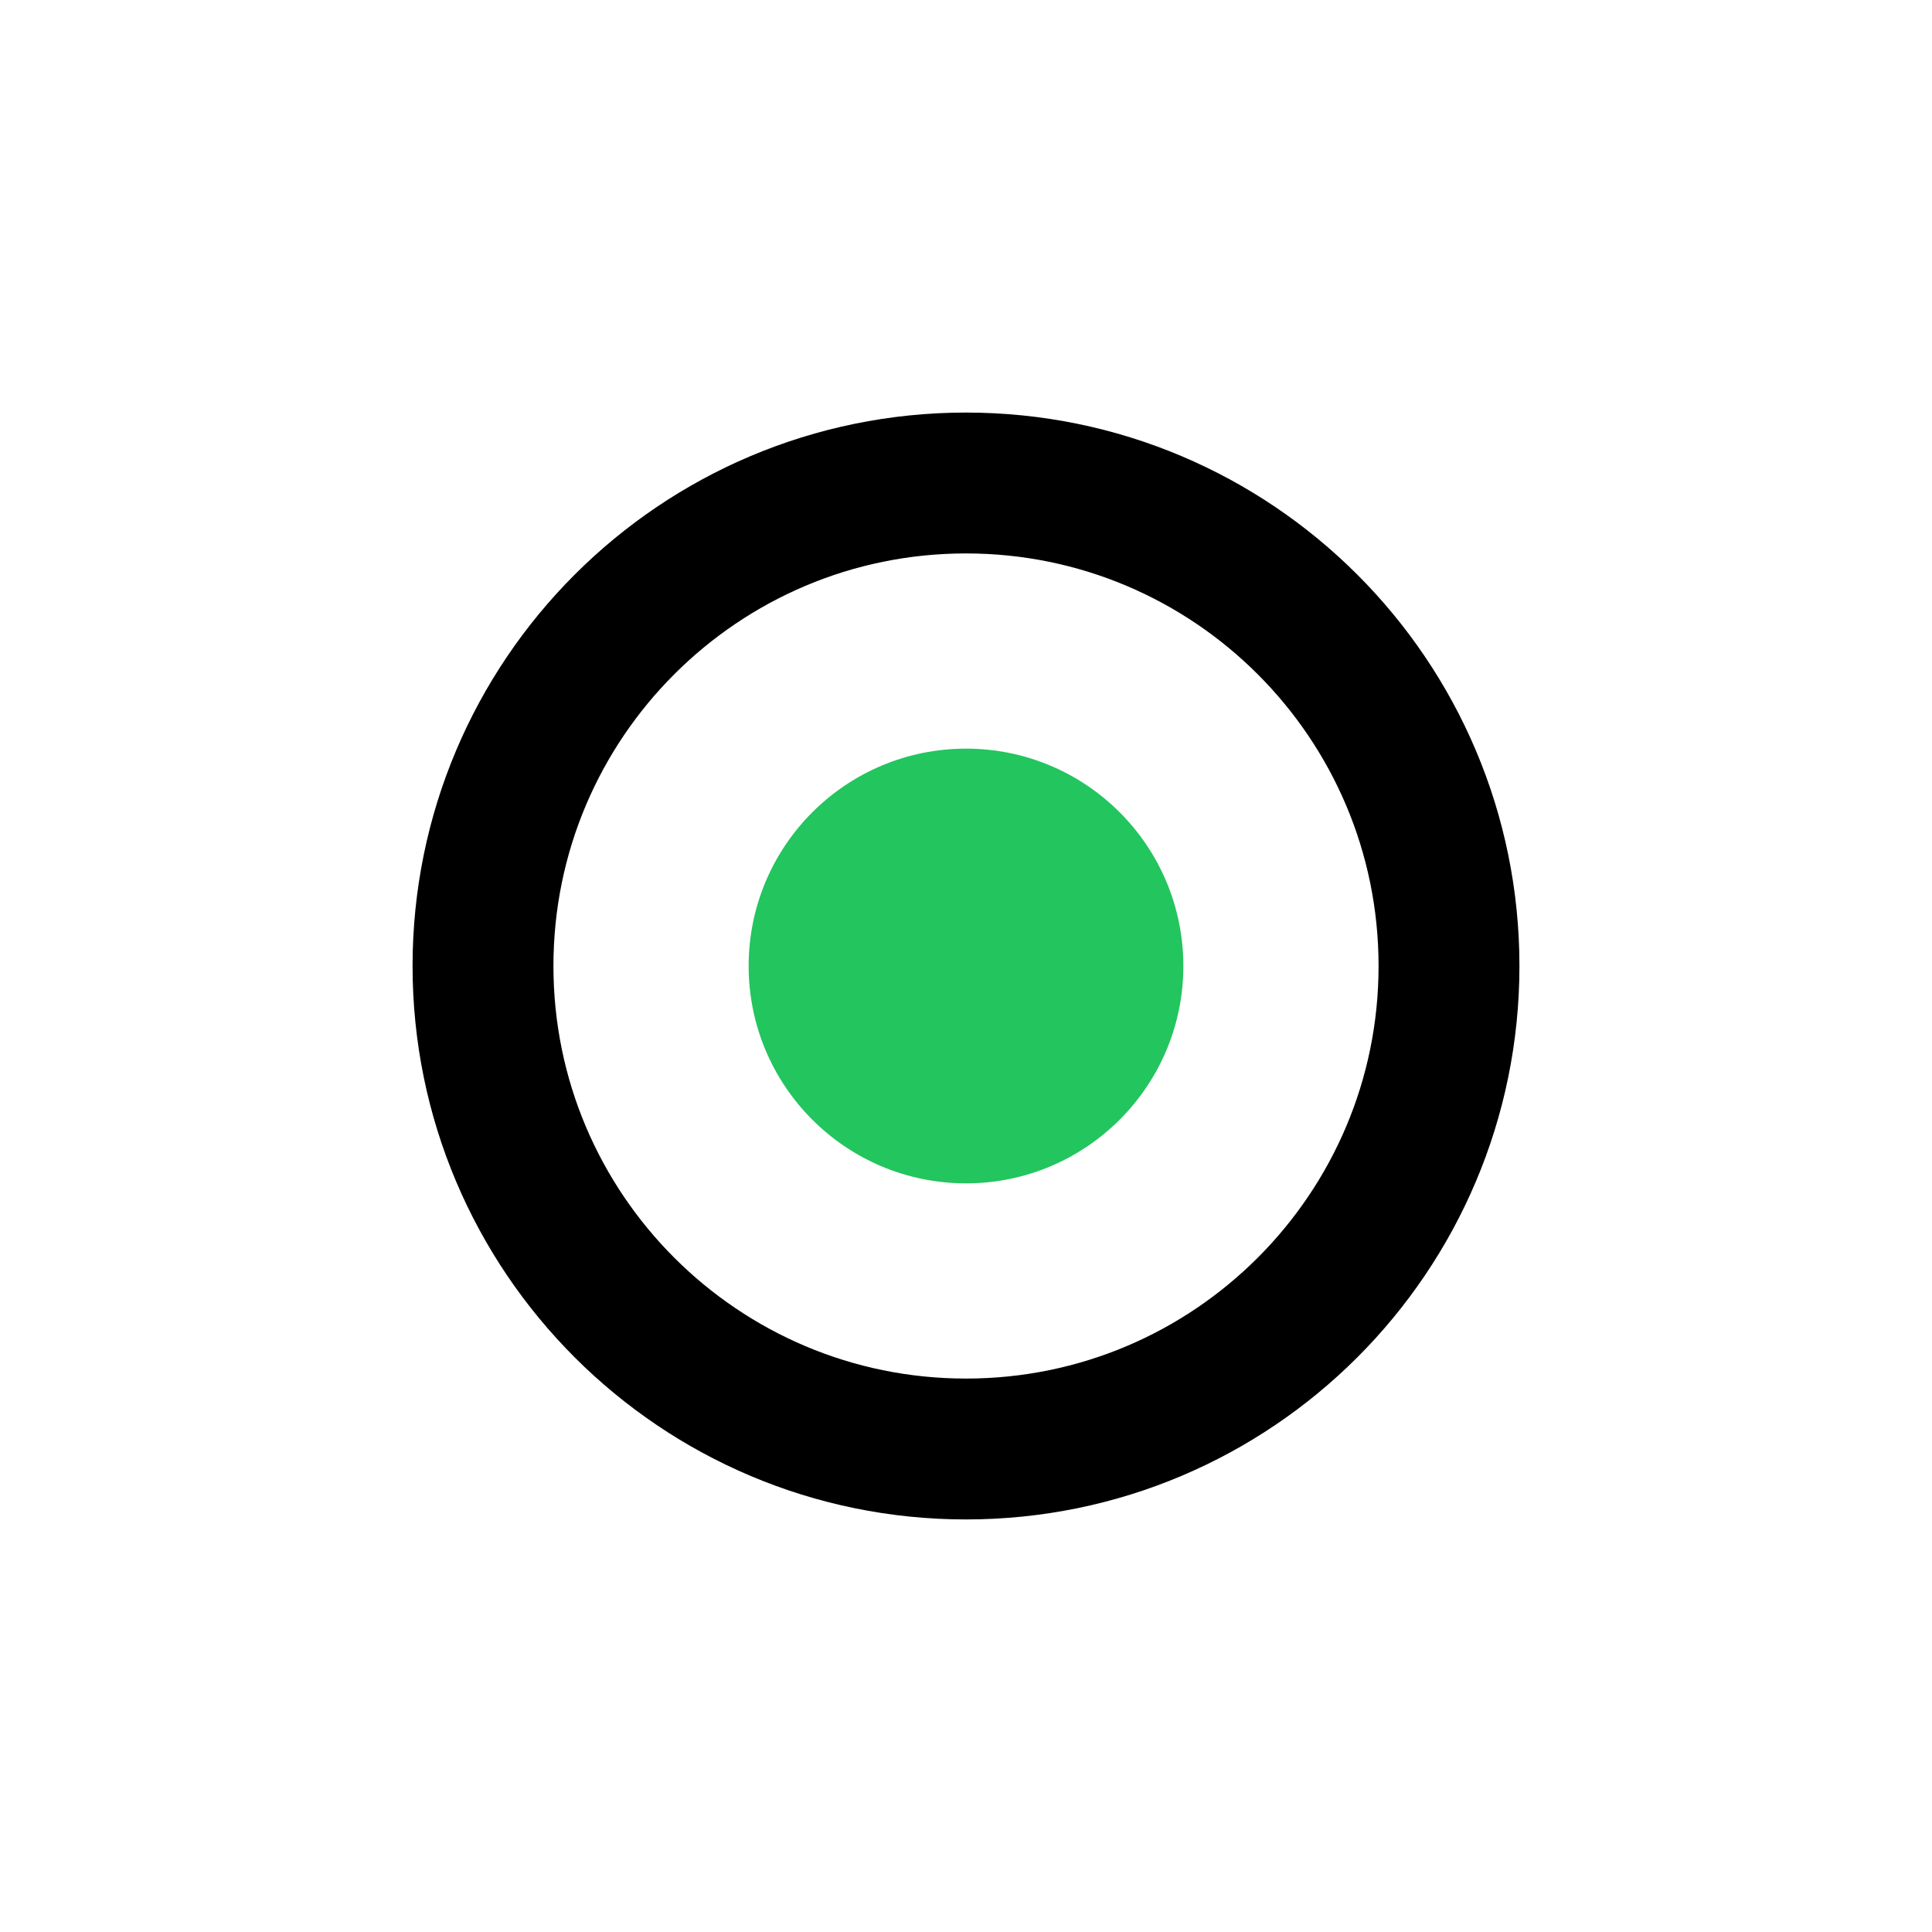
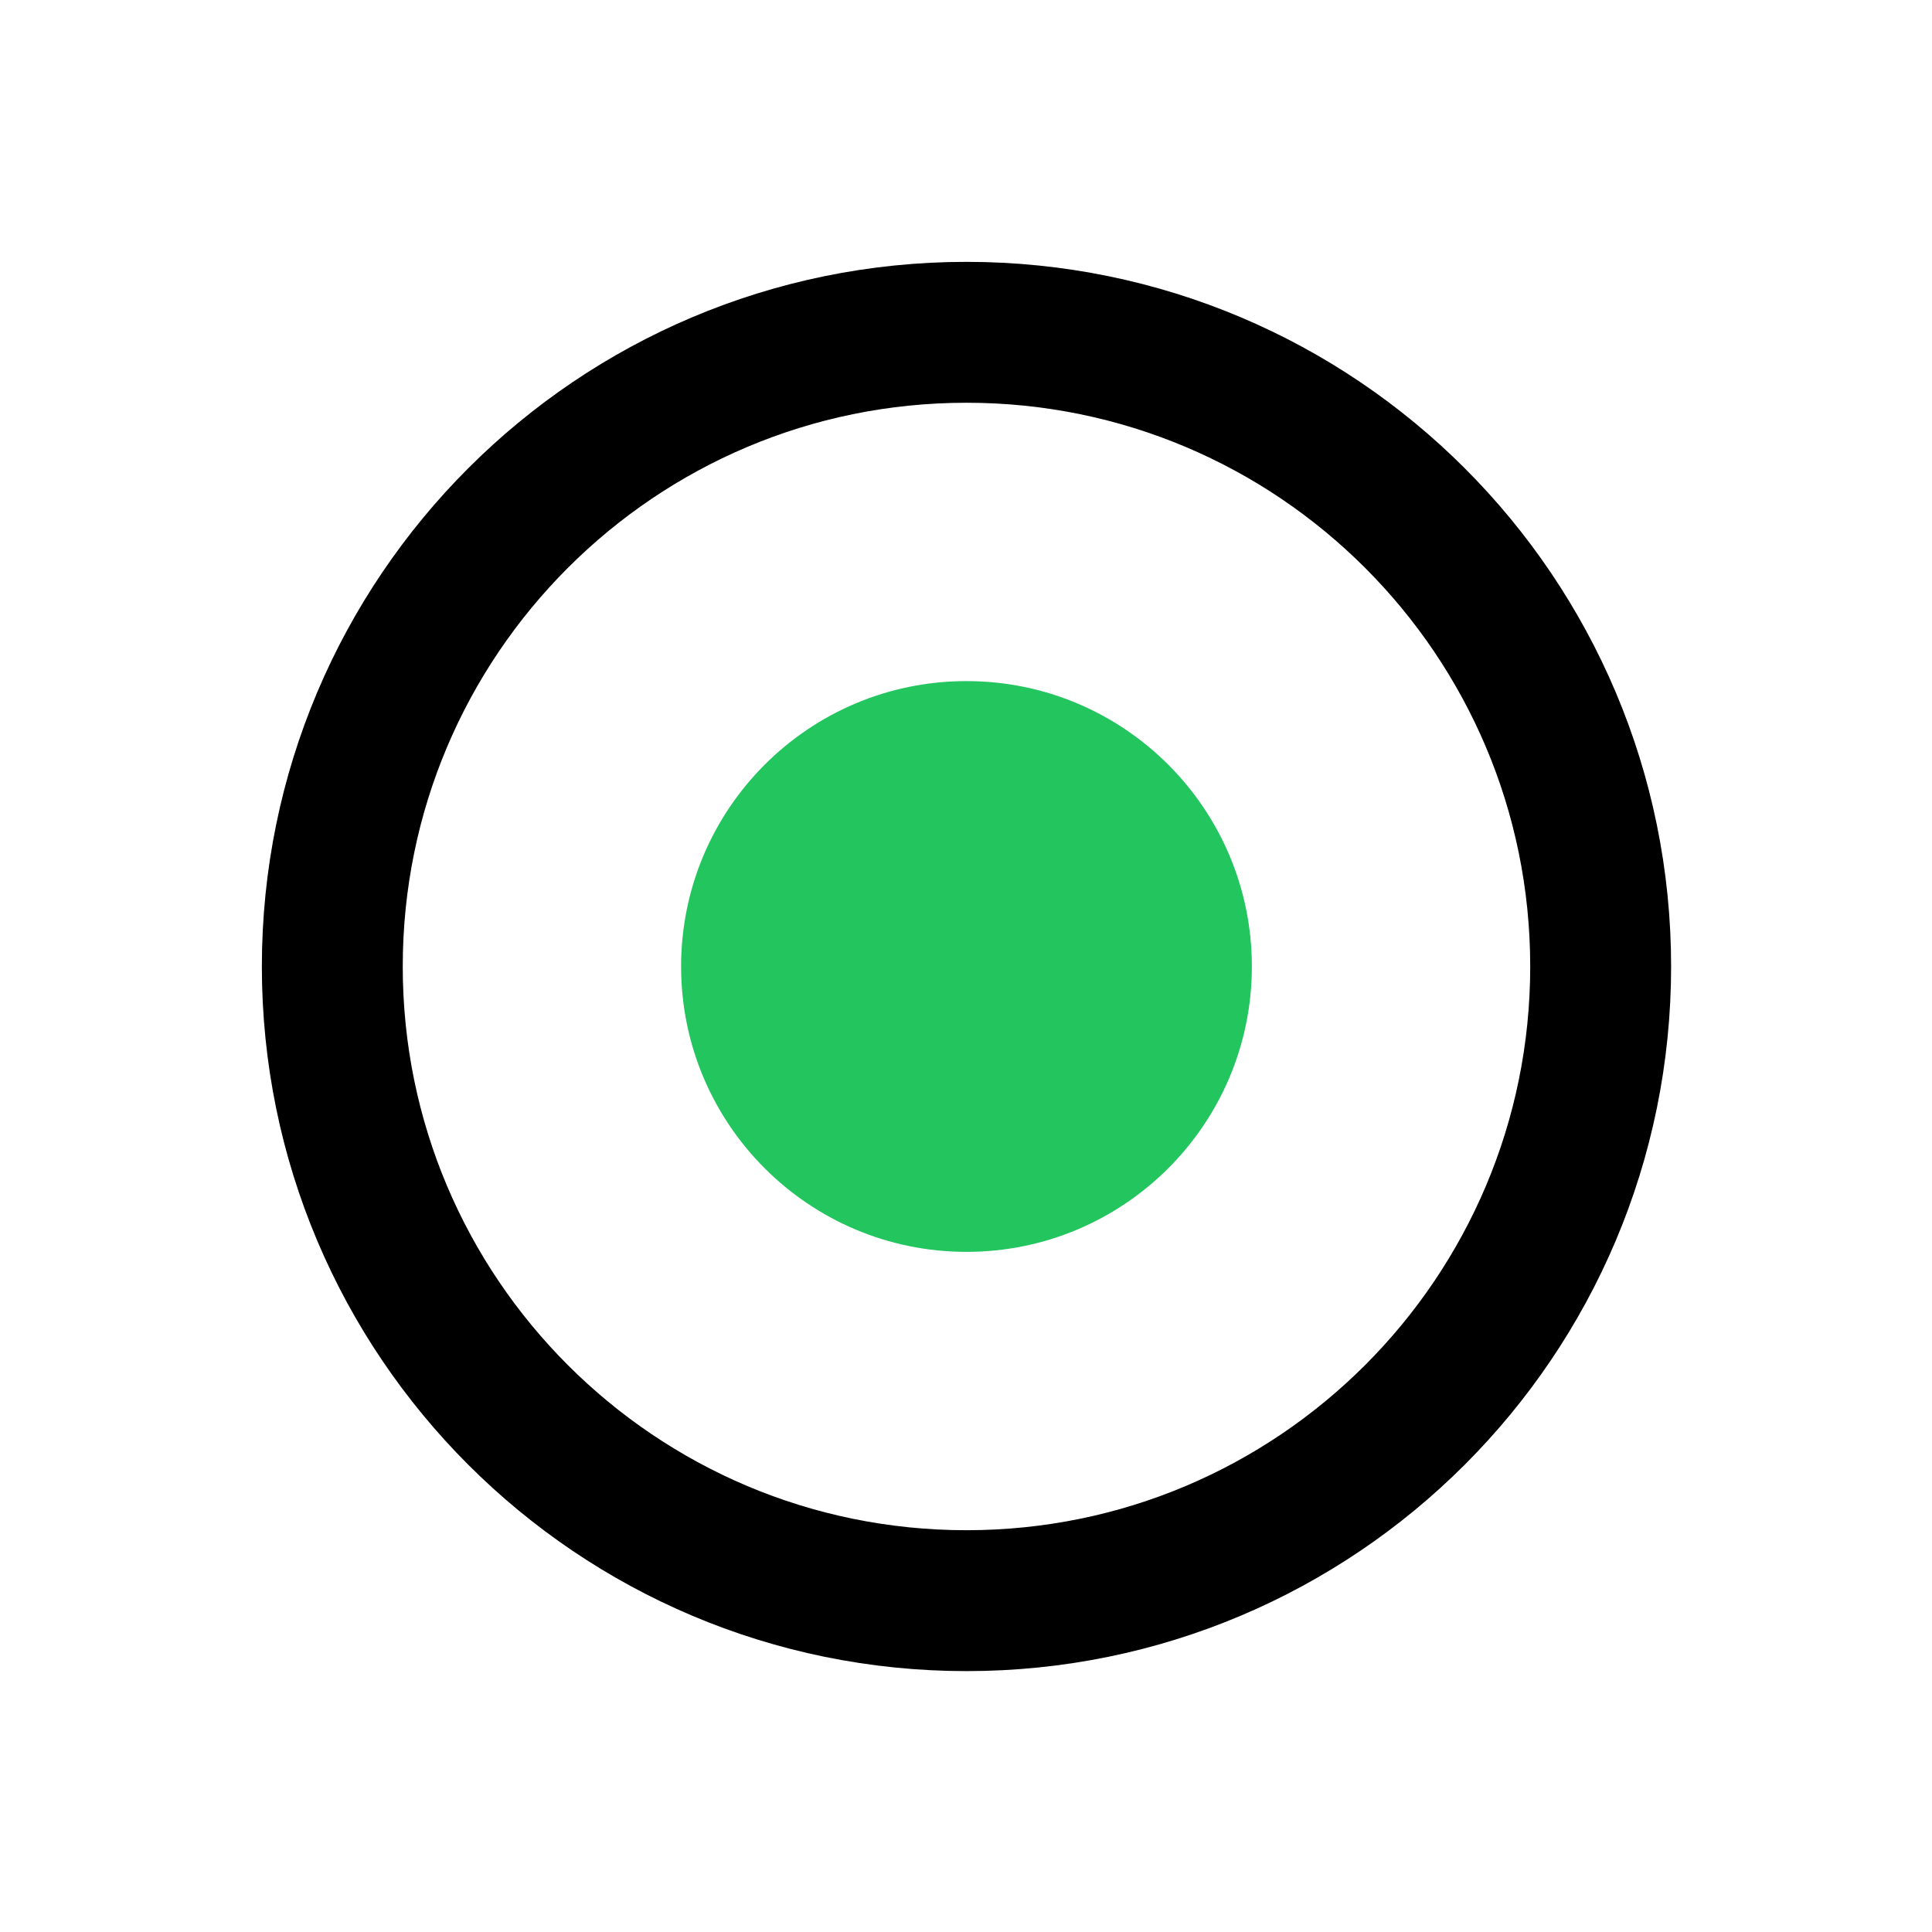
<svg xmlns="http://www.w3.org/2000/svg" viewBox="0 0 24 24" fill="none" stroke="currentColor" stroke-width="1.75" stroke-linecap="round" stroke-linejoin="round">
-   <circle cx="12" cy="12" r="6" />
-   <circle cx="12" cy="12" r="2.7" fill="#22c55e" stroke="none" />
+   <g data-fit="1" transform="translate(-3.75 -3.75) scale(1.313)" stroke-width="1.333">
+     <circle cx="12" cy="12" r="6" />
+     <circle cx="12" cy="12" r="2.7" fill="#22c55e" stroke="none" />
+   </g>
</svg>
